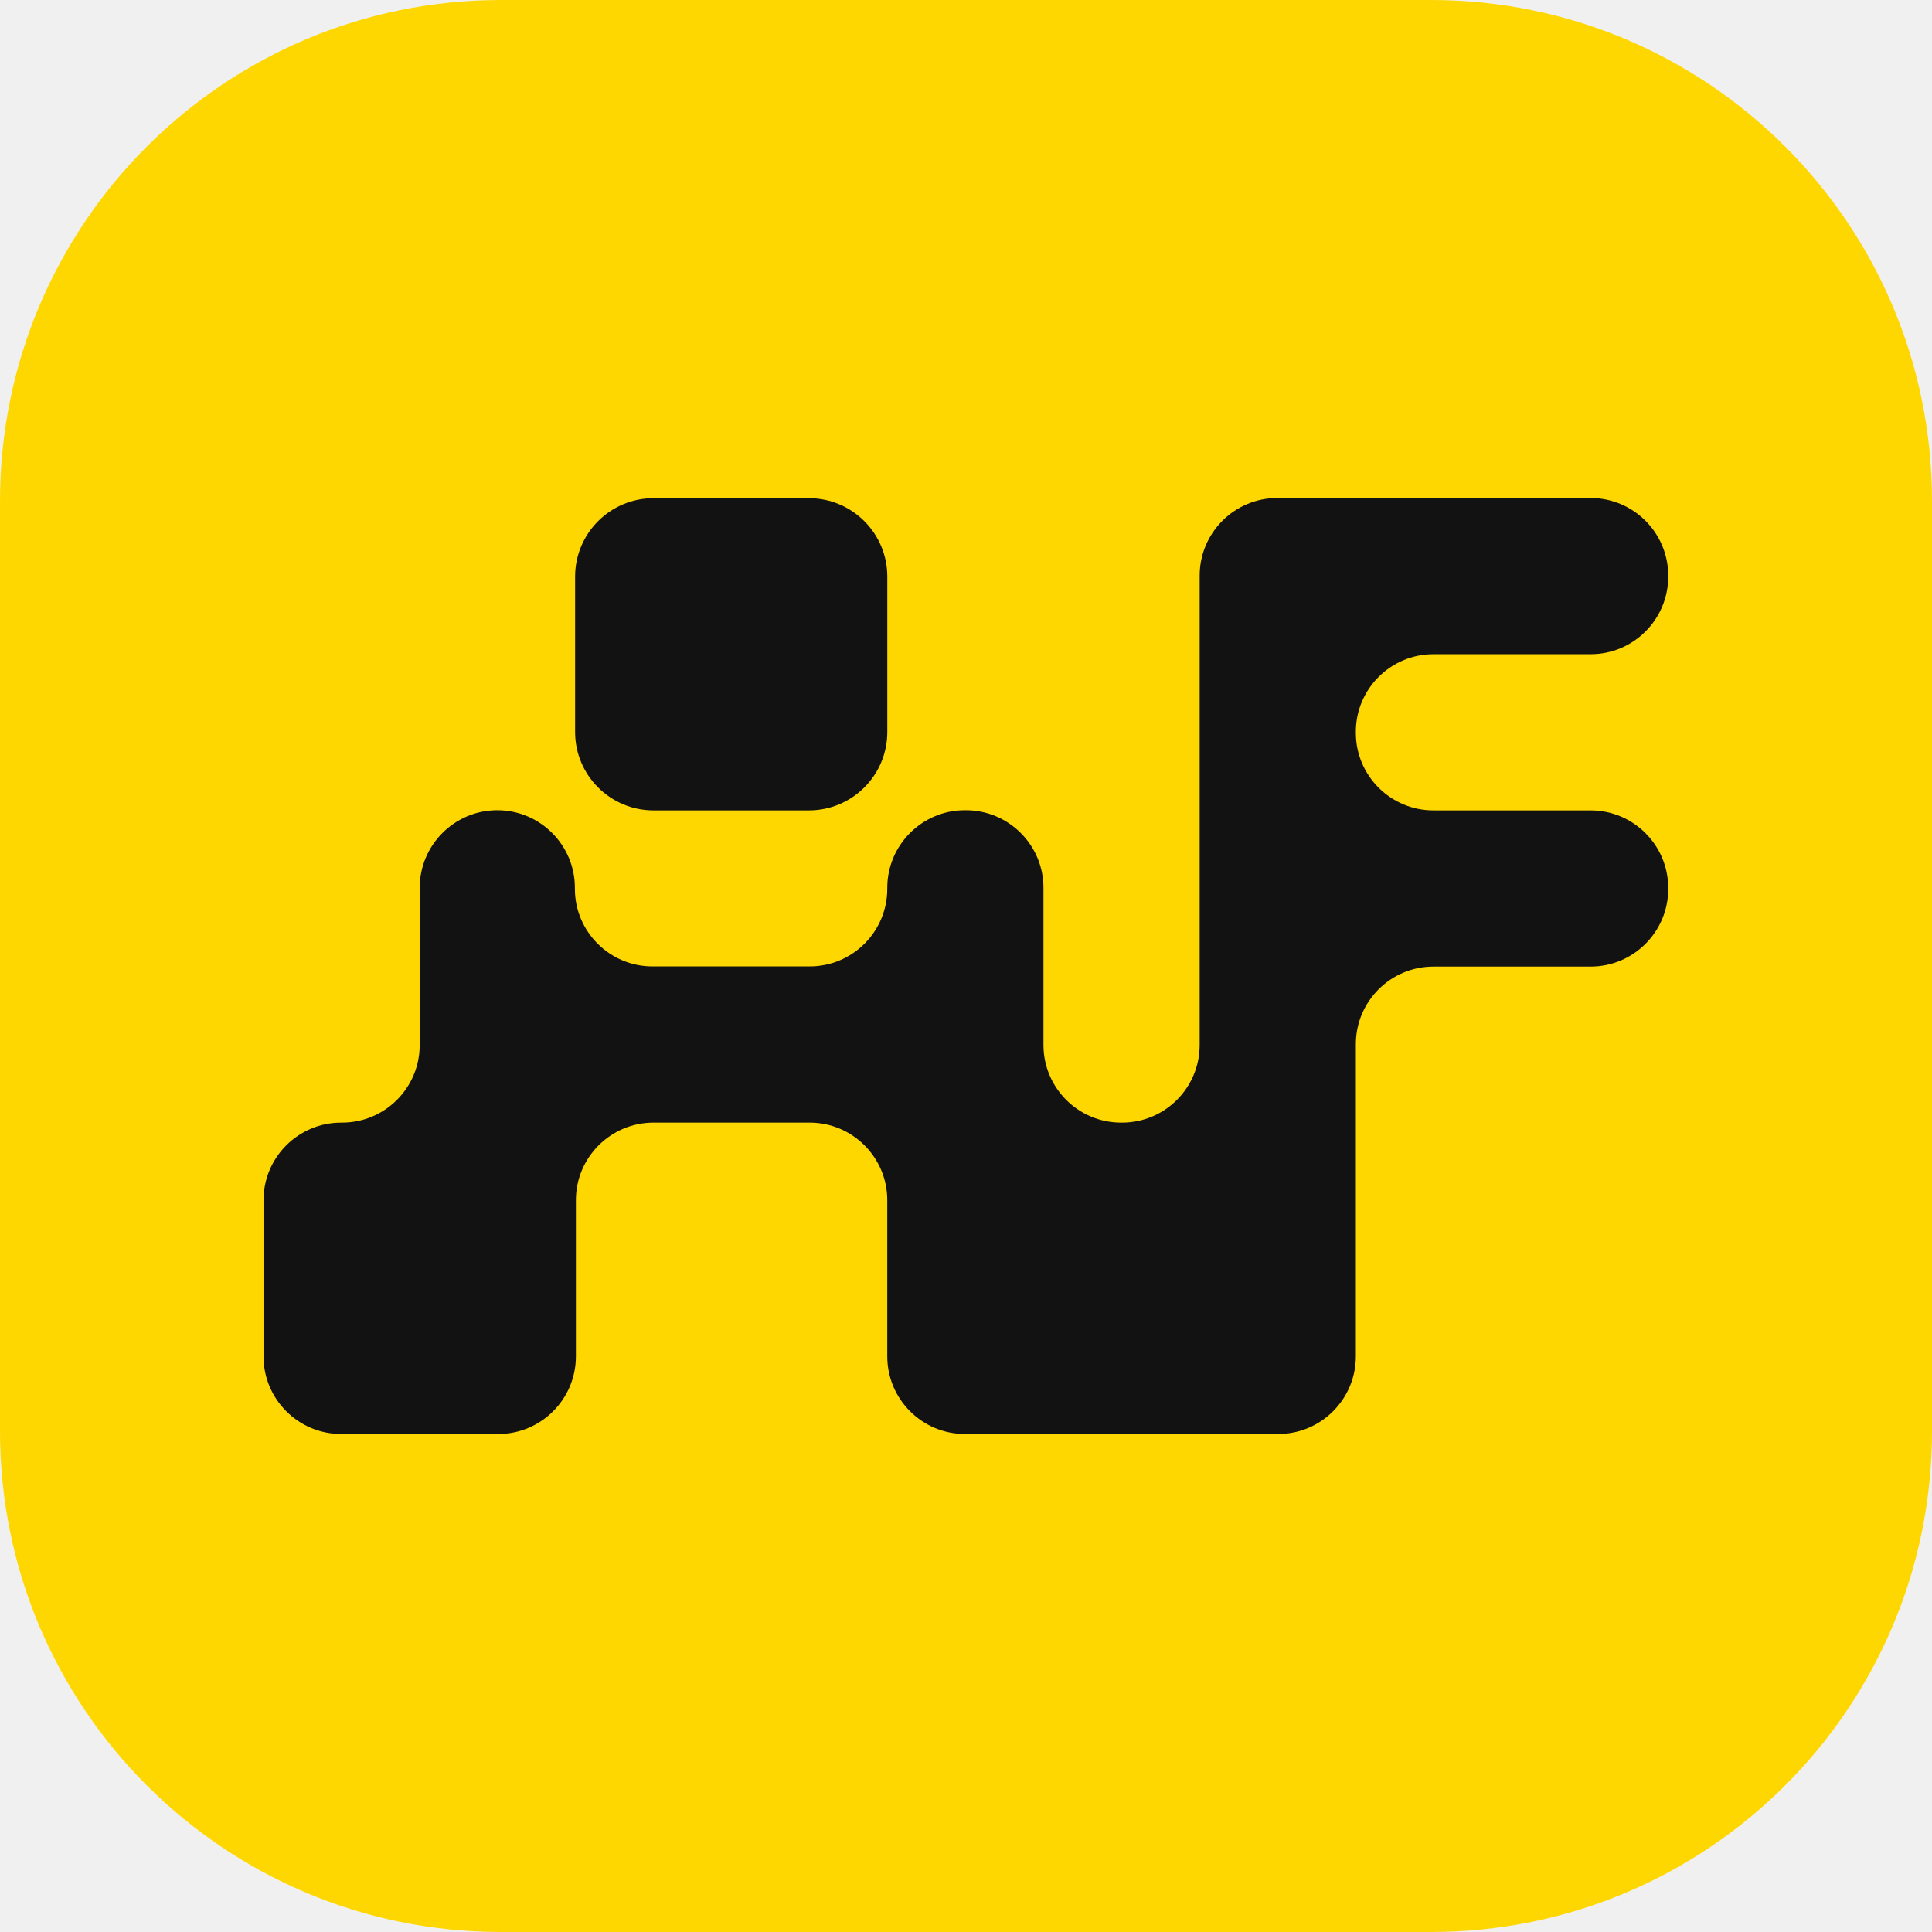
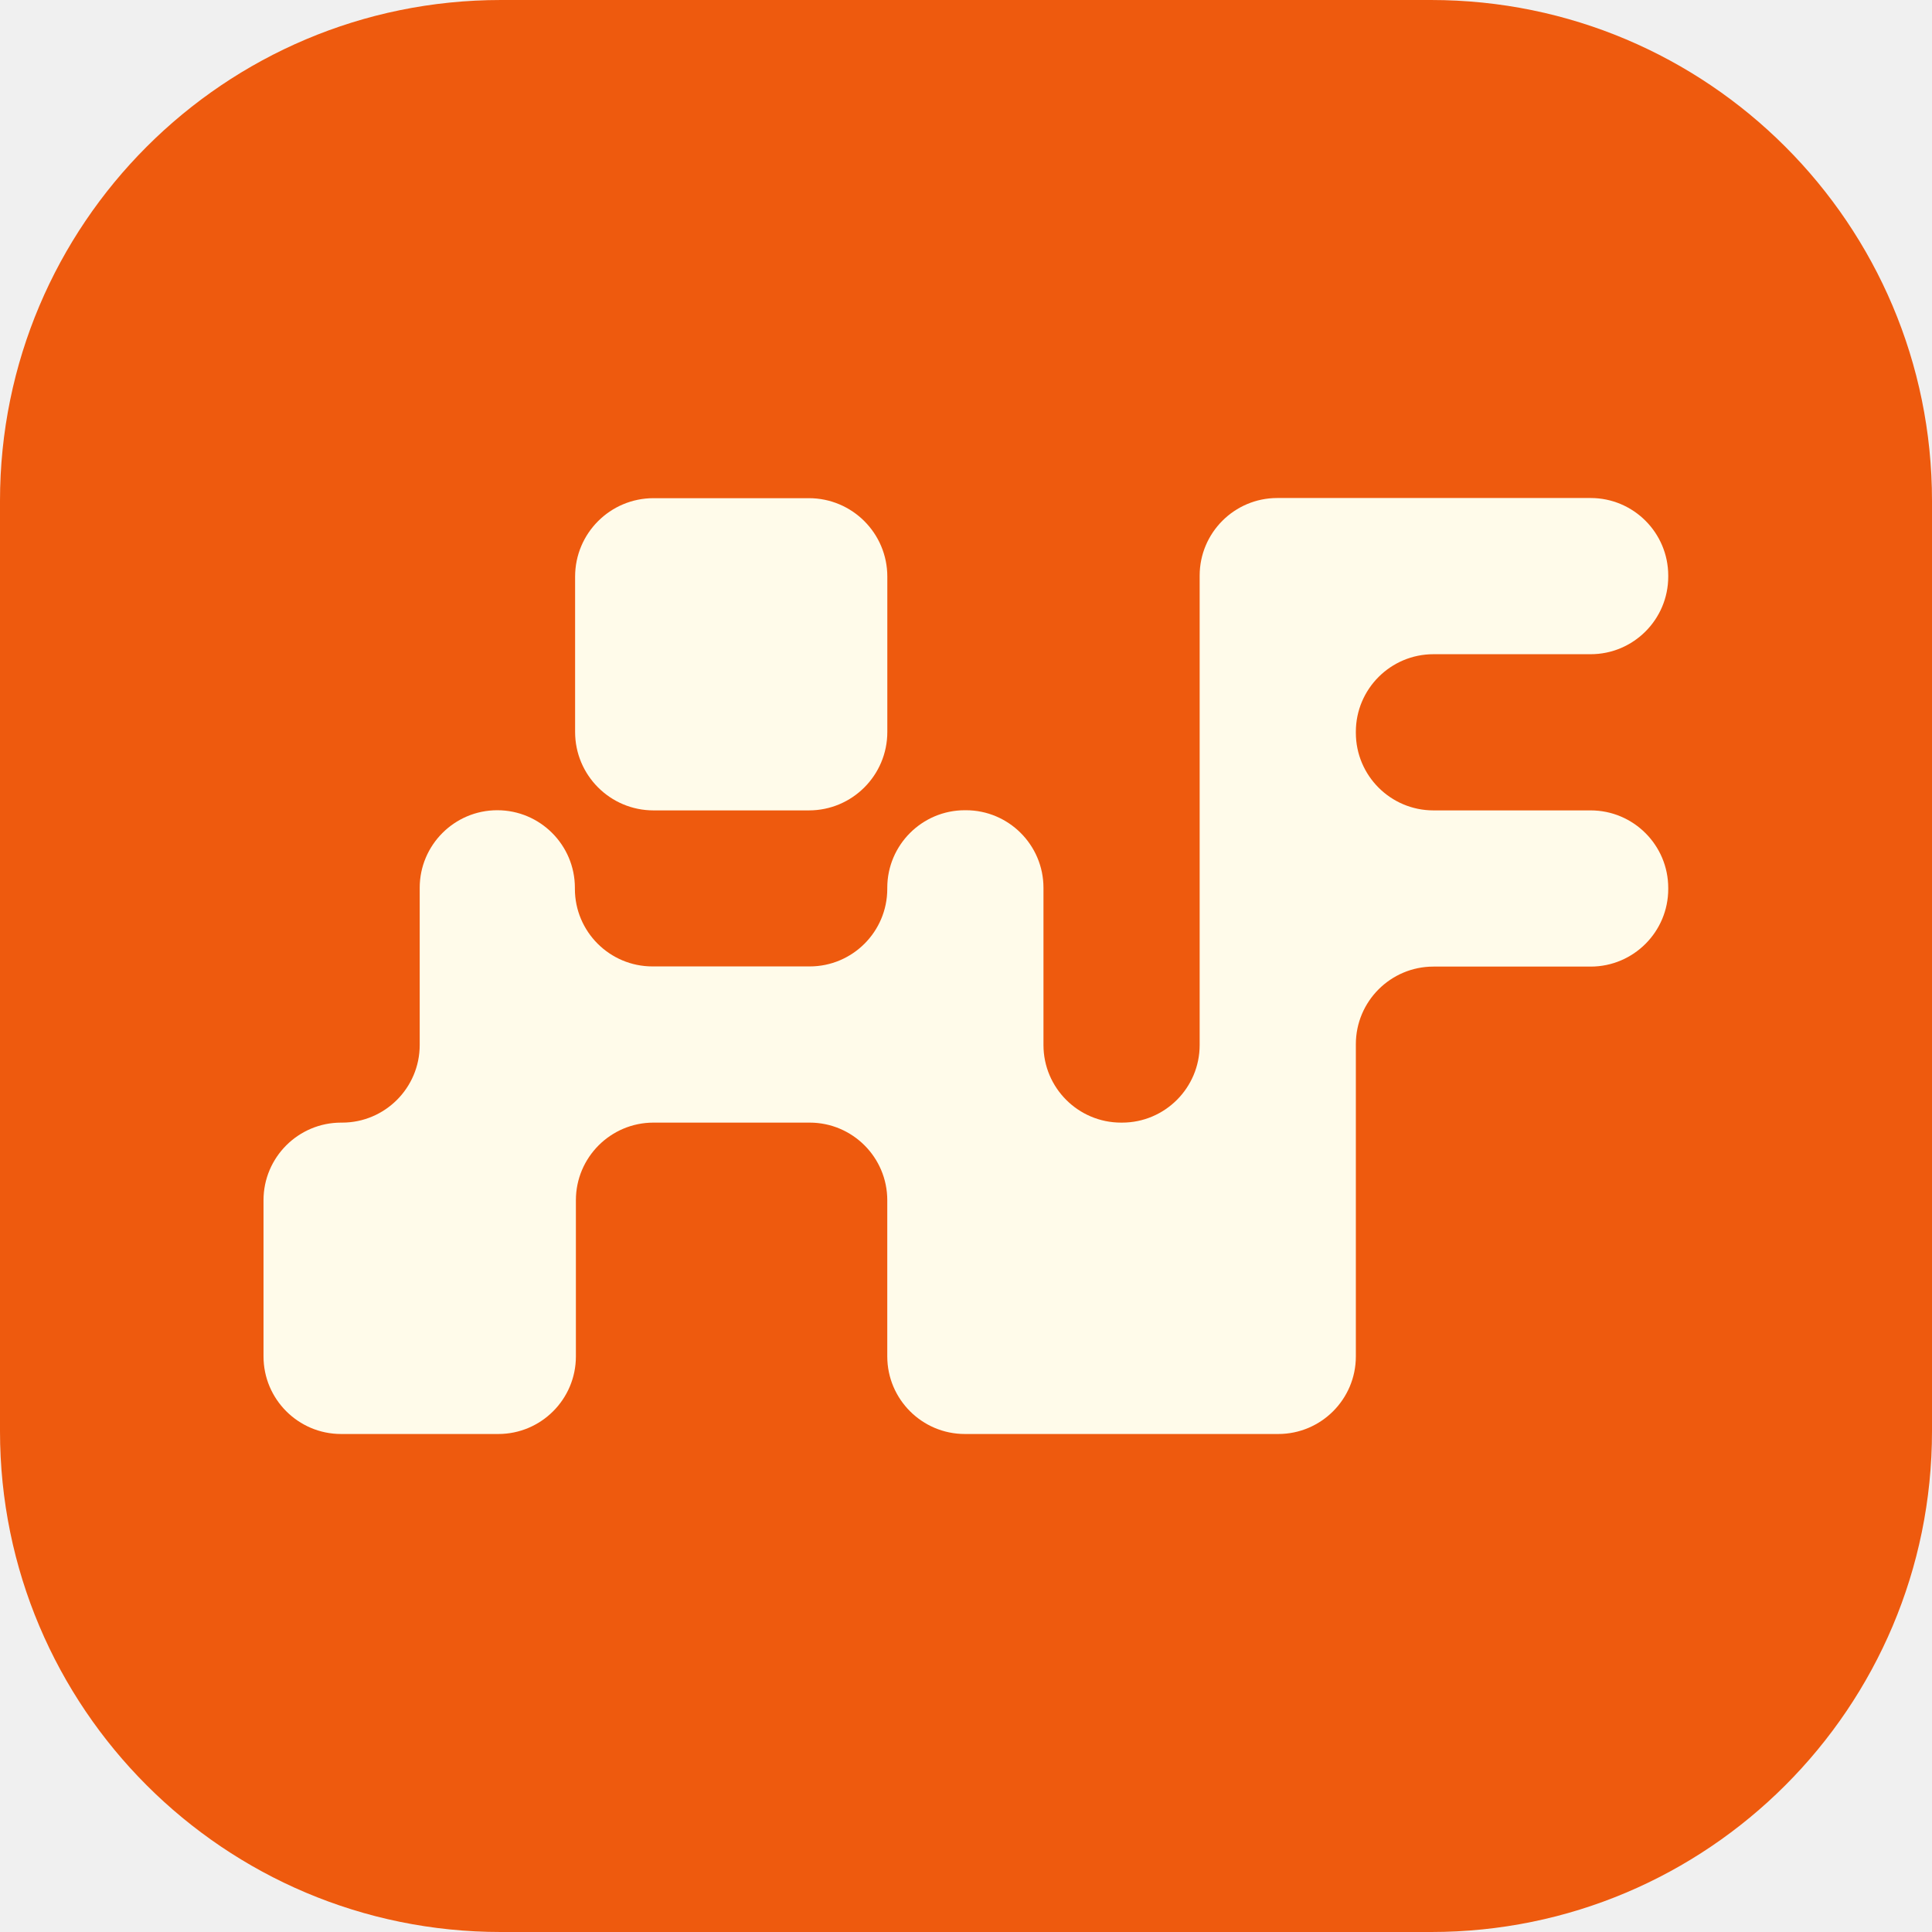
<svg xmlns="http://www.w3.org/2000/svg" width="480" height="480" viewBox="0 0 480 480" fill="none">
  <g clip-path="url(#clip0_225_12720)">
-     <path d="M355.565 0.001H124.435C55.712 0.001 0 55.712 0 124.436V355.566C0 424.289 55.712 480.001 124.435 480.001H355.565C424.288 480.001 480 424.289 480 355.566V124.436C480 55.712 424.288 0.001 355.565 0.001Z" fill="#FFD700" />
-     <path d="M200.966 123.771H162.369C151.607 123.771 142.883 132.496 142.883 143.257V181.855C142.883 192.617 151.607 201.341 162.369 201.341H200.966C211.728 201.341 220.452 192.617 220.452 181.855V143.257C220.452 132.496 211.728 123.771 200.966 123.771Z" fill="#121212" />
-     <path d="M336.858 181.814V182.063C336.858 192.7 345.5 201.341 356.136 201.341H395.191C405.827 201.341 414.469 209.983 414.469 220.62V220.869C414.469 231.505 405.827 240.147 395.191 240.147H356.136C345.5 240.147 336.858 248.789 336.858 259.425V336.995C336.858 347.631 328.216 356.273 317.58 356.273H239.72C229.083 356.273 220.441 347.631 220.441 336.995V298.189C220.441 287.553 211.8 278.911 201.163 278.911H162.358C151.722 278.911 143.08 287.553 143.08 298.189V336.995C143.08 347.631 134.438 356.273 123.802 356.273H84.747C74.111 356.273 65.469 347.631 65.469 336.995V298.189C65.469 287.553 74.111 278.911 84.747 278.911H84.996C95.632 278.911 104.274 270.269 104.274 259.633V220.578C104.274 209.942 112.916 201.3 123.552 201.3C134.189 201.3 142.83 209.942 142.83 220.578V220.827C142.83 231.464 151.472 240.105 162.109 240.105H201.163C211.8 240.105 220.441 231.464 220.441 220.827V220.578C220.441 209.942 229.083 201.3 239.72 201.3H239.969C250.605 201.3 259.247 209.942 259.247 220.578V259.633C259.247 270.269 267.889 278.911 278.525 278.911H278.774C289.411 278.911 298.052 270.269 298.052 259.633V143.009C298.052 132.372 306.694 123.73 317.331 123.73H395.191C405.827 123.73 414.469 132.372 414.469 143.009V143.258C414.469 153.894 405.827 162.536 395.191 162.536H356.136C345.5 162.536 336.858 171.178 336.858 181.814Z" fill="#121212" />
+     <path d="M355.565 0.001H124.435C55.712 0.001 0 55.712 0 124.436V355.566C0 424.289 55.712 480.001 124.435 480.001H355.565C424.288 480.001 480 424.289 480 355.566V124.436C480 55.712 424.288 0.001 355.565 0.001Z" fill="#EE5A0E" />
+     <path d="M200.966 123.771H162.369C151.607 123.771 142.883 132.496 142.883 143.257V181.855C142.883 192.617 151.607 201.341 162.369 201.341H200.966C211.728 201.341 220.452 192.617 220.452 181.855V143.257C220.452 132.496 211.728 123.771 200.966 123.771Z" fill="#FFFBEA" />
+     <path d="M336.858 181.814V182.063C336.858 192.7 345.5 201.341 356.136 201.341H395.191C405.827 201.341 414.469 209.983 414.469 220.62V220.869C414.469 231.505 405.827 240.147 395.191 240.147H356.136C345.5 240.147 336.858 248.789 336.858 259.425V336.995C336.858 347.631 328.216 356.273 317.58 356.273H239.72C229.083 356.273 220.441 347.631 220.441 336.995V298.189C220.441 287.553 211.8 278.911 201.163 278.911H162.358C151.722 278.911 143.08 287.553 143.08 298.189V336.995C143.08 347.631 134.438 356.273 123.802 356.273H84.747C74.111 356.273 65.469 347.631 65.469 336.995V298.189C65.469 287.553 74.111 278.911 84.747 278.911H84.996C95.632 278.911 104.274 270.269 104.274 259.633V220.578C104.274 209.942 112.916 201.3 123.552 201.3C134.189 201.3 142.83 209.942 142.83 220.578V220.827C142.83 231.464 151.472 240.105 162.109 240.105H201.163C211.8 240.105 220.441 231.464 220.441 220.827V220.578C220.441 209.942 229.083 201.3 239.72 201.3H239.969C250.605 201.3 259.247 209.942 259.247 220.578V259.633C259.247 270.269 267.889 278.911 278.525 278.911H278.774C289.411 278.911 298.052 270.269 298.052 259.633V143.009C298.052 132.372 306.694 123.73 317.331 123.73H395.191C405.827 123.73 414.469 132.372 414.469 143.009V143.258C414.469 153.894 405.827 162.536 395.191 162.536H356.136C345.5 162.536 336.858 171.178 336.858 181.814Z" fill="#FFFBEA" />
  </g>
  <defs>
    <clipPath id="clip0_225_12720">
      <rect width="480" height="480" fill="white" />
    </clipPath>
  </defs>
</svg>
